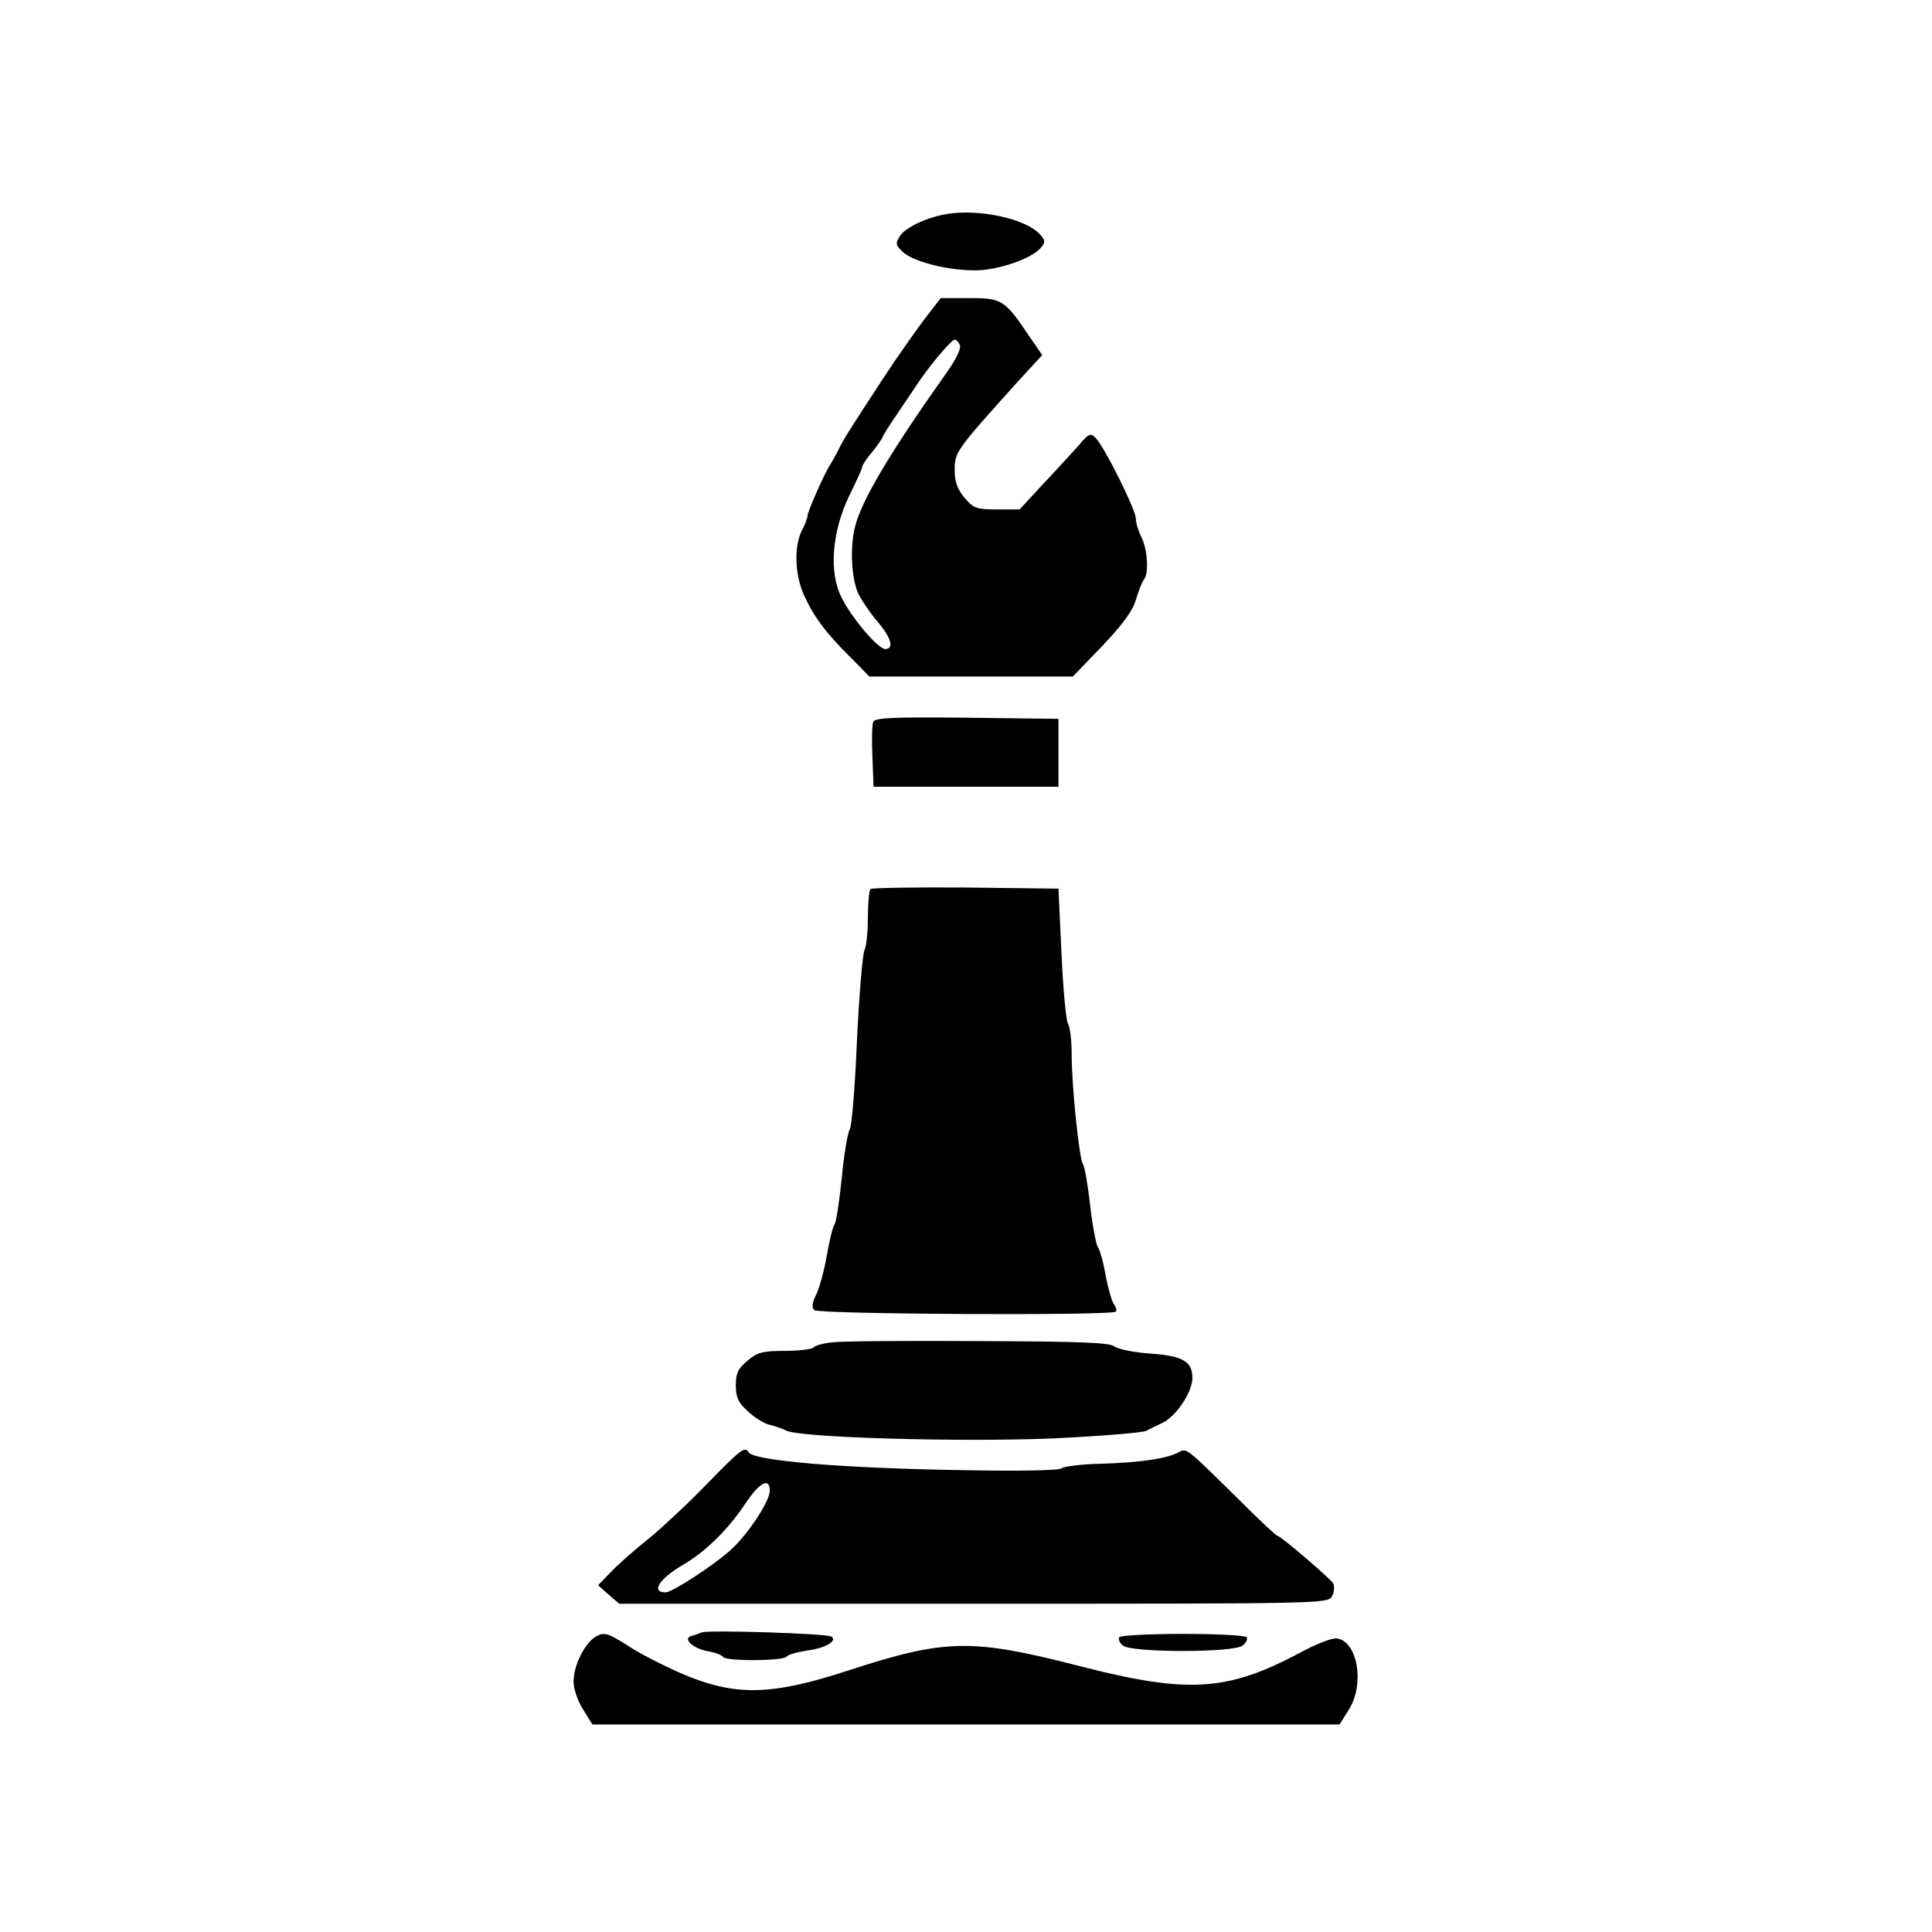
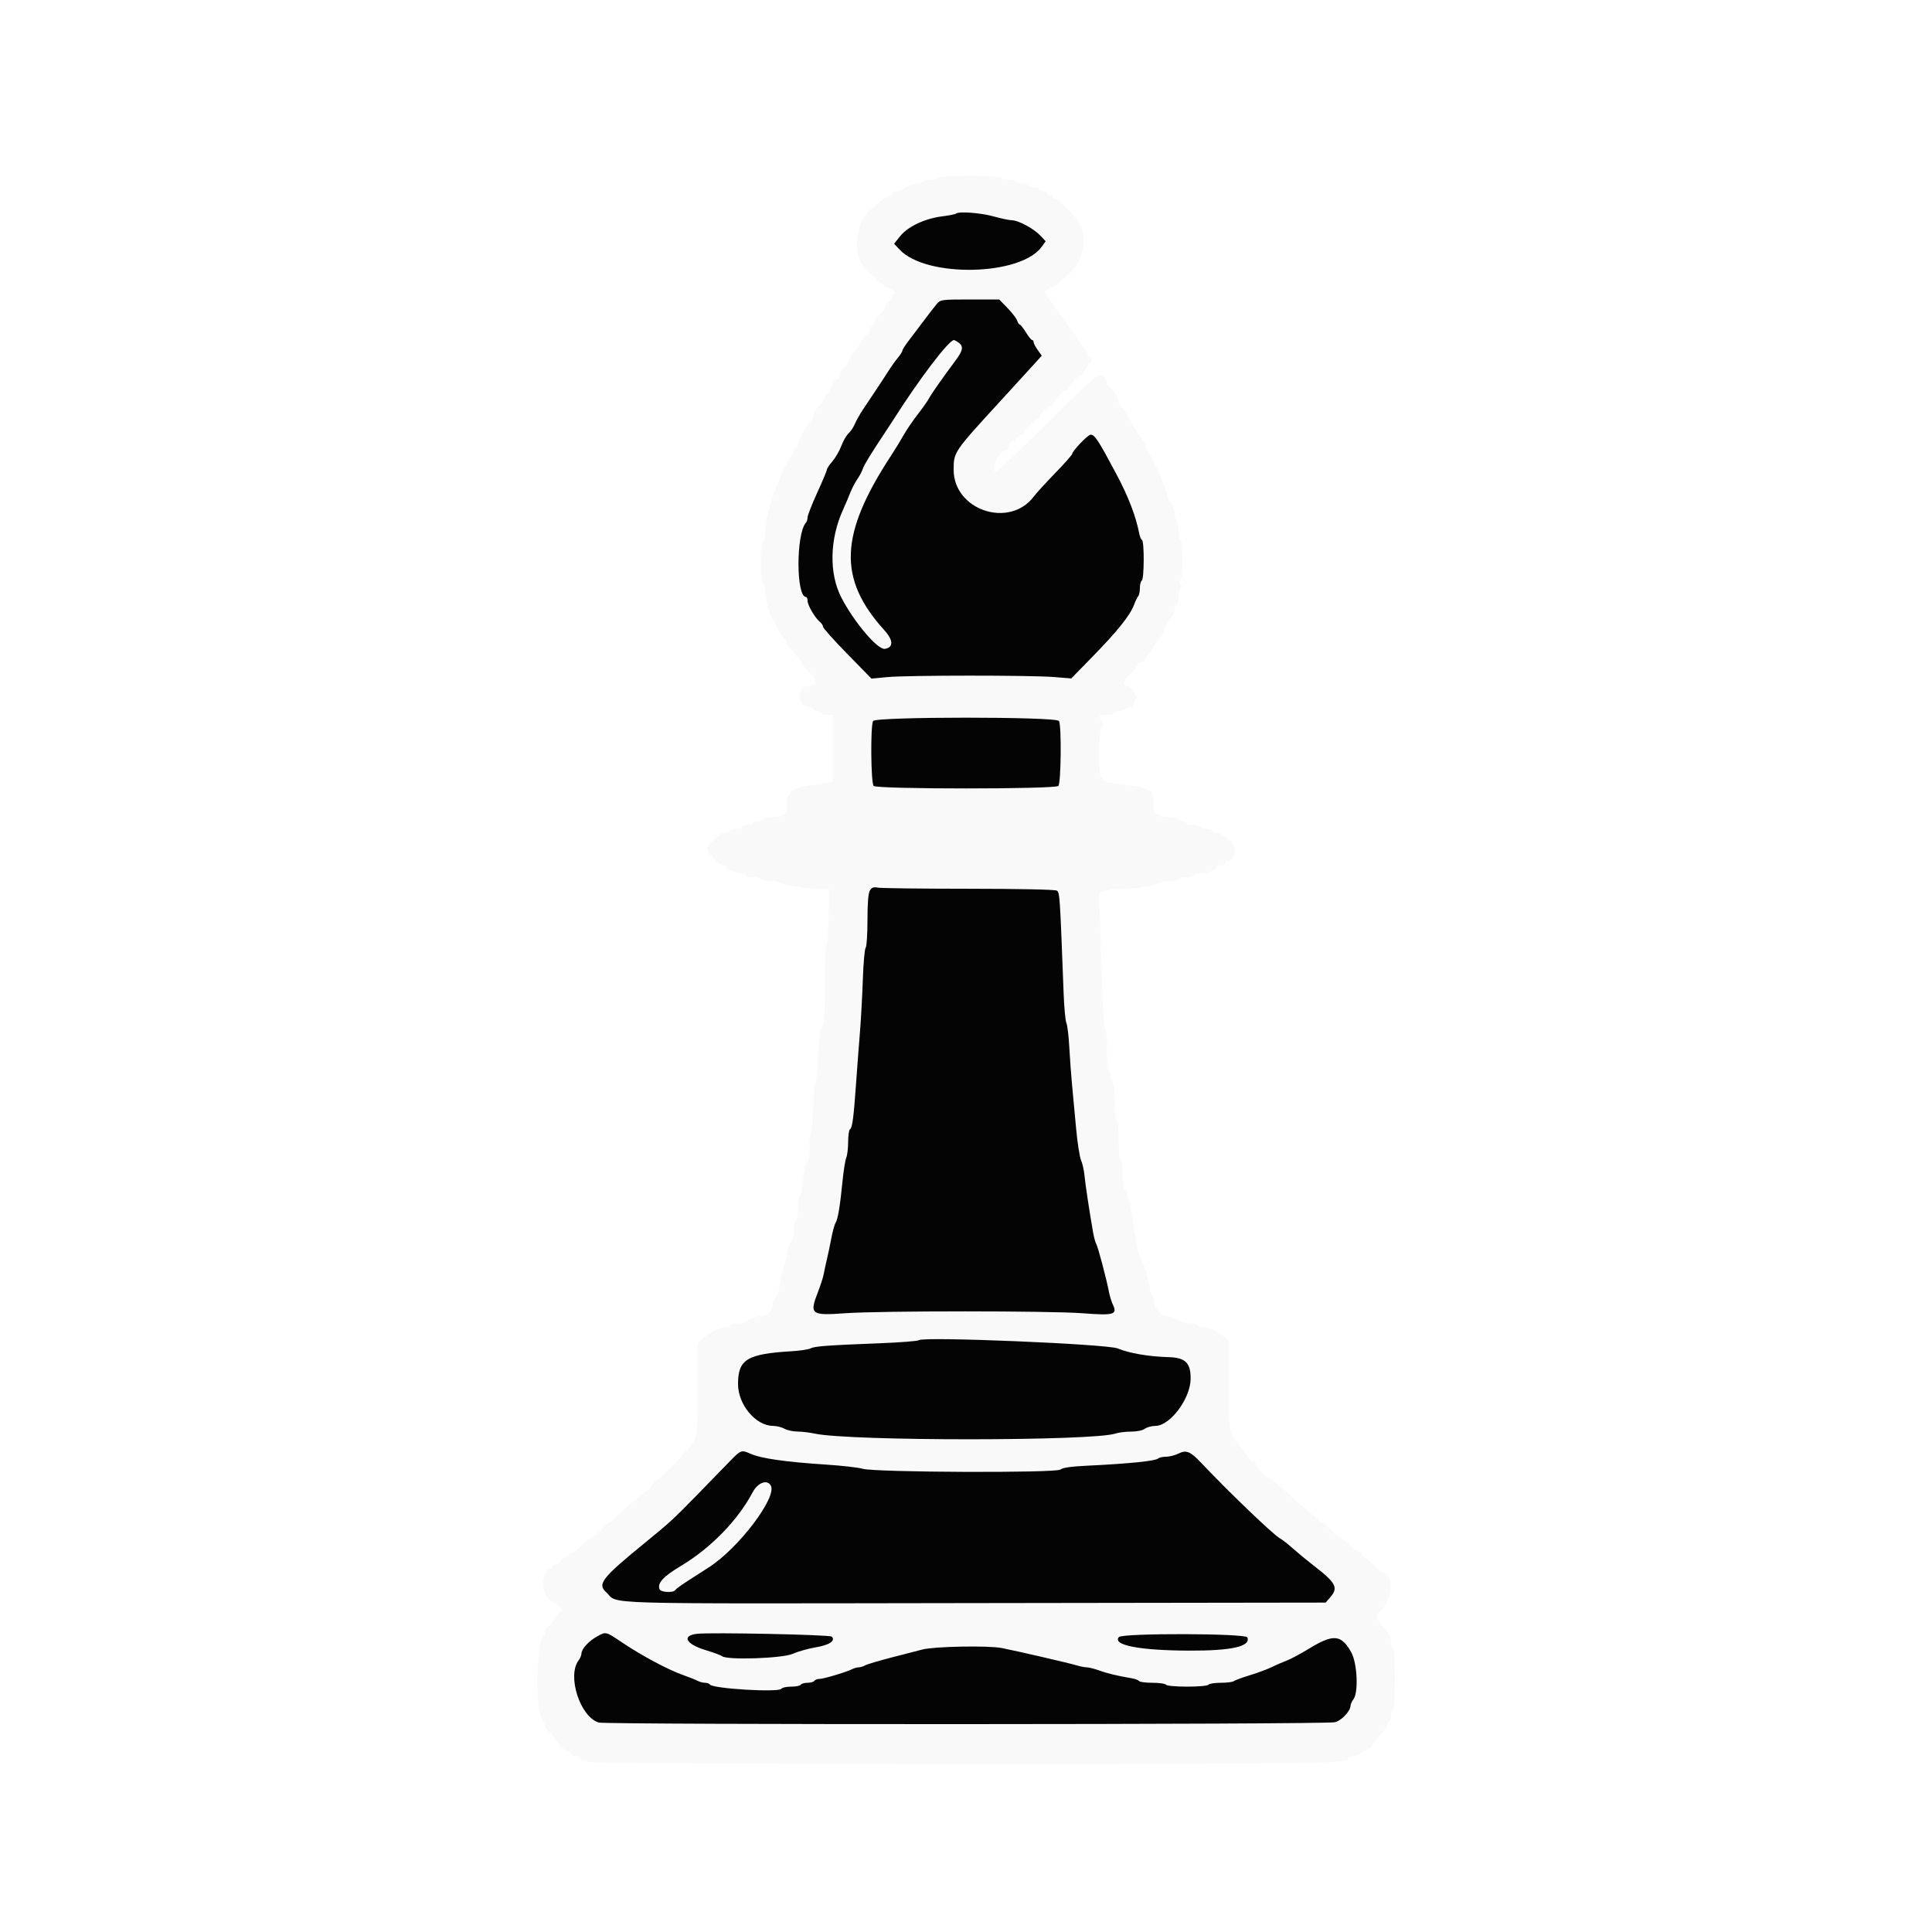
- <svg xmlns="http://www.w3.org/2000/svg" version="1.0" width="512pt" height="512pt" viewBox="0 0 512 512" preserveAspectRatio="xMidYMid meet">
-   <g transform="translate(0,512) scale(0.1,-0.1)" fill="#000000" stroke="none">
-     <path d="M2510 4553 c-51 -8 -109 -35 -124 -57 -14 -22 -13 -25 7 -44 32 -30 149 -55 217 -47 62 8 128 34 149 59 12 14 11 19 -3 35 -37 41 -160 68 -246 54z" />
-     <path d="M2449 4273 c-24 -32 -74 -103 -110 -158 -90 -138 -102 -156 -116 -185 -7 -14 -17 -32 -22 -40 -16 -24 -61 -126 -61 -137 0 -6 -7 -24 -15 -39 -21 -42 -19 -117 6 -172 26 -57 58 -100 124 -165 l49 -50 270 0 269 0 79 82 c55 58 81 94 89 124 7 23 16 46 21 52 13 15 9 80 -7 111 -8 16 -15 38 -15 50 0 23 -83 190 -107 214 -13 13 -18 11 -44 -20 -17 -19 -59 -65 -94 -102 l-63 -68 -60 0 c-55 0 -62 3 -86 31 -19 23 -26 42 -26 74 0 47 4 52 163 229 l69 75 -33 48 c-66 98 -73 103 -159 103 l-77 0 -44 -57z m95 -68 c3 -10 -12 -40 -37 -75 -149 -210 -227 -341 -242 -410 -13 -55 -8 -136 10 -174 9 -18 32 -52 51 -74 36 -42 44 -72 20 -72 -19 0 -89 82 -116 137 -34 67 -25 174 20 268 19 39 35 73 35 78 0 4 12 23 28 41 15 19 27 37 27 40 0 2 19 32 43 67 23 34 48 71 56 83 32 46 83 106 91 106 4 0 11 -7 14 -15z" />
-     <path d="M2314 3207 c-3 -8 -4 -49 -2 -93 l3 -79 245 0 245 0 0 90 0 90 -243 3 c-197 2 -243 0 -248 -11z" />
-     <path d="M2307 2764 c-4 -4 -7 -38 -7 -76 0 -37 -4 -76 -9 -86 -5 -9 -14 -117 -20 -240 -5 -123 -14 -229 -19 -235 -5 -7 -15 -63 -21 -126 -6 -62 -15 -119 -19 -125 -5 -6 -14 -44 -21 -84 -7 -40 -20 -87 -28 -103 -11 -21 -12 -34 -5 -41 11 -11 788 -15 799 -4 3 3 1 11 -4 18 -6 7 -16 42 -23 78 -6 36 -16 70 -21 76 -4 6 -14 55 -20 110 -6 54 -15 104 -19 109 -10 13 -30 207 -30 292 0 35 -4 71 -10 81 -5 9 -13 94 -17 187 l-8 170 -246 3 c-135 1 -248 -1 -252 -4z" />
-     <path d="M2210 1563 c-25 -2 -49 -8 -54 -14 -6 -5 -40 -9 -77 -9 -58 0 -72 -4 -98 -26 -25 -21 -31 -33 -31 -65 0 -32 6 -46 33 -70 17 -16 43 -32 57 -35 14 -3 33 -10 43 -15 35 -19 461 -31 706 -21 126 6 237 15 248 20 10 5 30 15 45 22 35 17 78 81 78 118 0 44 -25 59 -113 65 -43 3 -85 12 -94 19 -13 10 -90 13 -357 14 -188 1 -361 0 -386 -3z" />
-     <path d="M1874 1188 c-49 -51 -119 -116 -154 -145 -36 -28 -81 -68 -100 -88 l-35 -36 28 -25 28 -24 939 0 c931 0 939 0 950 20 6 11 7 26 3 34 -9 14 -139 126 -148 126 -3 0 -50 44 -104 98 -140 138 -136 135 -158 123 -29 -16 -101 -27 -203 -30 -52 -1 -100 -7 -106 -12 -7 -6 -109 -8 -265 -5 -319 5 -551 25 -565 47 -10 17 -20 9 -110 -83z m166 -19 c0 -27 -57 -114 -102 -155 -42 -39 -156 -114 -174 -114 -40 0 -17 36 46 73 60 35 120 94 165 162 38 57 65 71 65 34z" />
-     <path d="M1581 784 c-30 -16 -61 -76 -61 -121 0 -18 11 -51 25 -73 l25 -40 990 0 990 0 25 40 c42 67 23 180 -32 188 -12 2 -56 -15 -98 -38 -193 -103 -298 -109 -585 -35 -284 73 -354 72 -609 -11 -207 -68 -303 -70 -445 -9 -48 21 -113 54 -144 75 -51 32 -60 35 -81 24z" />
-     <path d="M1860 794 c-8 -3 -21 -8 -29 -10 -22 -7 6 -33 45 -40 19 -3 37 -10 40 -15 7 -12 161 -11 169 1 3 5 28 12 55 16 47 6 81 26 63 37 -12 8 -326 18 -343 11z" />
-     <path d="M2966 781 c-3 -5 1 -15 10 -22 23 -19 294 -19 317 0 9 7 14 17 11 22 -3 5 -79 9 -169 9 -90 0 -166 -4 -169 -9z" />
+ <svg xmlns="http://www.w3.org/2000/svg" id="svg" version="1.1" width="400" height="400" viewBox="0, 0, 400,400">
+   <g id="svgg">
+     <path id="path0" d="M194.400 36.800 C 194.400 37.020,193.691 37.200,192.824 37.200 C 191.957 37.200,191.136 37.380,191.000 37.600 C 190.864 37.820,190.268 38.004,189.676 38.009 C 189.084 38.014,188.150 38.370,187.600 38.800 C 187.050 39.230,186.195 39.586,185.700 39.591 C 185.205 39.596,184.800 39.780,184.800 40.000 C 184.800 40.220,184.575 40.400,184.300 40.400 C 184.025 40.401,183.260 40.866,182.600 41.434 C 181.940 42.003,180.797 42.948,180.061 43.534 C 177.665 45.441,176.606 51.192,178.115 54.100 C 178.756 55.337,182.185 58.800,182.768 58.800 C 183.006 58.800,183.200 58.980,183.200 59.200 C 183.200 59.420,183.483 59.600,183.829 59.600 C 184.174 59.600,184.727 59.870,185.057 60.200 C 185.387 60.530,185.464 60.800,185.229 60.800 C 184.993 60.800,184.800 61.030,184.800 61.312 C 184.800 61.593,184.440 62.083,184.000 62.400 C 183.560 62.717,183.200 63.209,183.200 63.492 C 183.200 63.775,182.660 64.572,182.000 65.263 C 181.340 65.954,180.800 66.762,180.800 67.059 C 180.800 67.357,180.620 67.600,180.400 67.600 C 180.180 67.600,180.000 67.960,180.000 68.400 C 180.000 68.840,179.817 69.200,179.594 69.200 C 179.371 69.200,178.835 69.785,178.404 70.500 C 177.323 72.290,176.688 73.207,176.100 73.820 C 175.825 74.108,175.600 74.586,175.600 74.883 C 175.600 75.180,175.240 75.683,174.800 76.000 C 174.360 76.317,174.000 76.975,174.000 77.461 C 174.000 77.965,173.687 78.445,173.273 78.577 C 172.873 78.704,172.300 79.436,171.999 80.204 C 171.697 80.972,171.304 81.600,171.125 81.600 C 170.946 81.600,170.800 81.851,170.800 82.158 C 170.800 82.464,170.260 83.293,169.600 84.000 C 168.940 84.707,168.400 85.592,168.400 85.967 C 168.400 86.342,168.080 86.998,167.690 87.425 C 166.565 88.653,165.200 91.173,165.200 92.023 C 165.200 92.450,165.020 92.800,164.800 92.800 C 164.580 92.800,164.400 92.984,164.400 93.209 C 164.400 93.433,163.914 94.352,163.320 95.250 C 161.290 98.317,158.453 106.670,158.423 109.667 C 158.410 110.913,158.212 111.996,157.981 112.073 C 157.372 112.276,157.326 120.509,157.933 120.711 C 158.190 120.797,158.400 121.551,158.400 122.387 C 158.400 123.908,159.518 128.023,160.034 128.400 C 160.184 128.510,160.708 129.455,161.198 130.500 C 161.687 131.545,162.248 132.400,162.444 132.400 C 162.640 132.400,162.800 132.670,162.800 133.000 C 162.800 133.329,163.520 134.341,164.400 135.248 C 165.280 136.155,166.000 137.069,166.000 137.280 C 166.000 137.490,166.743 138.377,167.652 139.250 C 169.300 140.833,169.187 141.934,167.370 141.987 C 164.955 142.059,164.903 146.046,167.313 146.327 C 167.911 146.396,168.400 146.621,168.400 146.827 C 168.400 147.032,168.760 147.200,169.200 147.200 C 169.640 147.200,170.000 147.380,170.000 147.600 C 170.000 147.820,170.540 148.000,171.200 148.000 L 172.400 148.000 172.400 154.956 L 172.400 161.912 170.900 162.152 C 170.075 162.284,168.590 162.497,167.600 162.625 C 164.126 163.075,162.774 164.177,162.883 166.467 C 162.979 168.484,162.269 169.200,160.175 169.200 C 159.225 169.200,158.336 169.380,158.200 169.600 C 158.064 169.820,157.513 170.000,156.976 170.000 C 156.439 170.000,156.000 170.180,156.000 170.400 C 156.000 170.620,155.460 170.800,154.800 170.800 C 154.140 170.800,153.600 170.980,153.600 171.200 C 153.600 171.420,153.071 171.600,152.424 171.600 C 151.777 171.600,151.136 171.780,151.000 172.000 C 150.864 172.220,150.439 172.400,150.055 172.400 C 149.190 172.400,146.400 174.901,146.400 175.676 C 146.400 176.486,148.983 179.200,149.754 179.200 C 150.109 179.200,150.401 179.335,150.403 179.500 C 150.408 179.947,152.426 180.800,153.480 180.800 C 153.986 180.800,154.400 180.980,154.400 181.200 C 154.400 181.420,155.120 181.600,156.000 181.600 C 156.880 181.600,157.600 181.780,157.600 182.000 C 157.600 182.220,158.374 182.400,159.320 182.400 C 160.266 182.400,161.211 182.551,161.420 182.735 C 161.989 183.238,166.779 184.000,169.367 184.000 L 171.642 184.000 171.565 189.611 C 171.523 192.697,171.333 195.318,171.144 195.435 C 170.955 195.552,170.800 199.316,170.800 203.800 C 170.800 208.284,170.640 212.052,170.444 212.173 C 169.907 212.504,169.543 214.937,169.334 219.592 C 169.230 221.898,168.994 223.968,168.809 224.192 C 168.625 224.416,168.412 226.732,168.337 229.338 C 168.262 231.944,168.065 234.159,167.900 234.262 C 167.735 234.364,167.600 235.787,167.600 237.424 C 167.600 239.061,167.440 240.400,167.245 240.400 C 166.824 240.400,166.415 242.168,166.134 245.200 C 166.021 246.410,165.765 247.571,165.565 247.780 C 165.364 247.989,165.200 249.103,165.200 250.256 C 165.200 251.409,165.020 252.464,164.800 252.600 C 164.580 252.736,164.400 253.659,164.400 254.652 C 164.400 255.690,164.155 256.702,163.824 257.033 C 163.507 257.350,163.124 258.462,162.973 259.505 C 162.822 260.547,162.564 261.580,162.400 261.800 C 162.089 262.216,161.716 263.876,161.328 266.578 C 161.203 267.446,160.853 268.404,160.551 268.707 C 160.248 269.009,160.000 269.506,160.000 269.810 C 160.000 271.319,159.065 272.400,157.759 272.400 C 157.038 272.400,156.336 272.580,156.200 272.800 C 156.064 273.020,155.603 273.200,155.176 273.200 C 154.749 273.200,154.400 273.380,154.400 273.600 C 154.400 273.820,153.680 274.000,152.800 274.000 C 151.920 274.000,151.200 274.180,151.200 274.400 C 151.200 274.620,150.741 274.800,150.180 274.800 C 148.941 274.800,147.129 275.701,145.564 277.095 L 144.400 278.132 144.400 287.680 C 144.400 298.136,144.477 297.750,141.800 300.697 C 138.576 304.247,136.898 305.917,135.897 306.573 C 135.293 306.969,134.800 307.541,134.800 307.846 C 134.800 308.151,134.648 308.400,134.461 308.400 C 134.275 308.400,133.745 308.715,133.283 309.100 C 132.822 309.485,131.858 310.250,131.142 310.800 C 130.425 311.350,129.070 312.565,128.130 313.500 C 127.190 314.435,126.312 315.200,126.179 315.200 C 126.046 315.200,125.246 315.920,124.400 316.800 C 123.554 317.680,122.641 318.400,122.369 318.400 C 122.098 318.400,121.191 319.120,120.354 320.000 C 119.517 320.880,118.555 321.600,118.216 321.600 C 117.877 321.600,117.600 321.780,117.600 322.000 C 117.600 322.220,117.336 322.400,117.014 322.400 C 116.692 322.400,116.235 322.760,116.000 323.200 C 115.765 323.640,115.308 324.000,114.986 324.000 C 114.664 324.000,114.400 324.180,114.400 324.400 C 114.400 324.620,114.151 324.800,113.847 324.800 C 112.621 324.800,111.996 328.317,112.916 330.040 C 113.374 330.898,113.951 331.600,114.199 331.600 C 114.446 331.600,115.052 331.975,115.545 332.434 L 116.440 333.269 115.420 334.289 C 114.859 334.850,114.400 335.511,114.400 335.758 C 114.400 336.005,114.040 336.432,113.600 336.707 C 113.160 336.982,112.800 337.565,112.800 338.003 C 112.800 338.442,112.661 338.800,112.491 338.800 C 111.913 338.800,111.200 343.967,111.200 348.159 C 111.200 352.302,111.831 356.400,112.469 356.400 C 112.651 356.400,112.800 356.694,112.800 357.053 C 112.800 357.412,113.117 357.997,113.505 358.353 C 113.893 358.709,114.658 359.677,115.205 360.505 C 115.752 361.332,116.695 362.231,117.300 362.502 C 117.905 362.773,118.400 363.131,118.400 363.298 C 118.400 363.464,118.760 363.600,119.200 363.600 C 119.640 363.600,120.000 363.780,120.000 364.000 C 120.000 364.220,120.349 364.400,120.776 364.400 C 121.203 364.400,121.664 364.580,121.800 364.800 C 121.963 365.064,148.311 365.200,199.544 365.200 C 277.632 365.200,279.184 365.175,279.197 363.900 C 279.199 363.735,279.605 363.596,280.100 363.591 C 280.595 363.586,281.450 363.230,282.000 362.800 C 282.550 362.370,283.195 362.014,283.432 362.009 C 283.670 362.004,284.118 361.505,284.427 360.900 C 284.736 360.295,285.486 359.369,286.094 358.842 C 286.703 358.315,287.200 357.550,287.200 357.142 C 287.200 356.734,287.380 356.400,287.600 356.400 C 287.820 356.400,288.000 355.871,288.000 355.224 C 288.000 354.577,288.180 353.936,288.400 353.800 C 288.638 353.653,288.800 351.137,288.800 347.600 C 288.800 344.063,288.638 341.547,288.400 341.400 C 288.180 341.264,288.000 340.702,288.000 340.150 C 288.000 339.018,287.382 337.692,286.437 336.796 C 284.867 335.307,284.687 334.404,285.788 333.538 C 288.349 331.523,288.748 325.600,286.323 325.600 C 286.111 325.600,285.246 324.880,284.400 324.000 C 283.554 323.120,282.669 322.400,282.431 322.400 C 282.194 322.400,282.000 322.115,282.000 321.767 C 282.000 321.418,281.786 321.205,281.524 321.292 C 281.262 321.379,280.340 320.764,279.475 319.925 C 278.611 319.086,277.731 318.400,277.520 318.400 C 277.310 318.400,276.446 317.680,275.600 316.800 C 274.754 315.920,273.884 315.200,273.665 315.200 C 273.446 315.200,273.207 315.058,273.133 314.885 C 273.060 314.712,272.200 313.947,271.223 313.185 C 270.246 312.423,268.878 311.260,268.183 310.600 C 265.070 307.642,263.139 306.000,262.771 306.000 C 262.115 306.000,259.731 303.408,259.905 302.885 C 259.999 302.602,259.832 302.490,259.505 302.615 C 259.163 302.746,258.761 302.432,258.479 301.813 C 258.224 301.253,257.450 300.174,256.759 299.415 C 254.429 296.854,254.400 296.698,254.400 286.712 L 254.400 277.515 253.313 276.658 C 251.654 275.350,250.424 274.800,249.154 274.800 C 248.519 274.800,248.000 274.620,248.000 274.400 C 248.000 274.180,247.375 274.000,246.612 274.000 C 245.849 274.000,244.583 273.640,243.800 273.200 C 243.017 272.760,241.874 272.400,241.262 272.400 C 240.095 272.400,238.800 270.511,238.800 268.810 C 238.800 268.390,238.620 267.936,238.400 267.800 C 238.180 267.664,238.000 267.106,238.000 266.560 C 238.000 265.427,236.428 260.302,235.988 260.000 C 235.828 259.890,235.595 259.080,235.469 258.200 C 235.343 257.320,235.051 255.610,234.819 254.400 C 234.588 253.190,234.296 251.390,234.170 250.400 C 233.956 248.711,233.590 247.549,232.753 245.905 C 232.559 245.523,232.400 244.139,232.400 242.829 C 232.400 241.519,232.220 240.336,232.000 240.200 C 231.777 240.062,231.600 238.204,231.600 236.000 C 231.600 233.796,231.423 231.938,231.200 231.800 C 230.980 231.664,230.800 229.954,230.800 228.000 C 230.800 226.046,230.620 224.336,230.400 224.200 C 230.180 224.064,230.000 223.423,230.000 222.776 C 230.000 222.129,229.820 221.600,229.600 221.600 C 229.359 221.600,229.200 219.933,229.200 217.400 C 229.200 215.090,229.039 213.200,228.842 213.200 C 228.645 213.200,228.372 209.645,228.236 205.300 C 228.100 200.955,227.890 194.610,227.769 191.200 L 227.549 185.000 228.654 184.500 C 229.262 184.225,231.084 184.000,232.703 184.000 C 235.642 184.000,238.783 183.479,240.095 182.773 C 240.477 182.568,241.512 182.400,242.395 182.400 C 243.278 182.400,244.000 182.220,244.000 182.000 C 244.000 181.780,244.720 181.600,245.600 181.600 C 246.480 181.600,247.200 181.420,247.200 181.200 C 247.200 180.980,247.794 180.800,248.520 180.800 C 249.899 180.800,251.991 180.017,251.997 179.500 C 251.999 179.335,252.360 179.200,252.800 179.200 C 253.240 179.200,253.600 179.020,253.600 178.800 C 253.600 178.580,253.793 178.400,254.029 178.400 C 254.588 178.400,255.506 177.471,255.652 176.760 C 255.860 175.737,255.194 174.000,254.592 174.000 C 254.267 174.000,254.000 173.820,254.000 173.600 C 254.000 173.380,253.730 173.200,253.400 173.200 C 253.070 173.200,252.800 173.020,252.800 172.800 C 252.800 172.580,252.451 172.400,252.024 172.400 C 251.597 172.400,251.136 172.220,251.000 172.000 C 250.864 171.780,250.324 171.600,249.800 171.600 C 249.276 171.600,248.736 171.420,248.600 171.200 C 248.464 170.980,247.733 170.800,246.976 170.800 C 246.219 170.800,245.600 170.620,245.600 170.400 C 245.600 170.180,245.251 170.000,244.824 170.000 C 244.397 170.000,243.936 169.820,243.800 169.600 C 243.664 169.380,242.753 169.200,241.776 169.200 C 240.799 169.200,240.000 169.020,240.000 168.800 C 240.000 168.580,239.730 168.400,239.400 168.400 C 238.939 168.400,238.800 167.887,238.800 166.187 C 238.800 164.432,238.655 163.929,238.100 163.751 C 237.715 163.628,237.040 163.374,236.600 163.186 C 235.835 162.860,234.485 162.637,230.300 162.146 C 229.042 161.998,228.400 161.733,228.400 161.361 C 228.400 161.053,228.220 160.800,228.000 160.800 C 227.391 160.800,227.476 151.084,228.090 150.470 C 228.477 150.083,228.477 149.815,228.090 149.195 C 227.381 148.060,227.436 148.000,229.200 148.000 C 230.080 148.000,230.800 147.820,230.800 147.600 C 230.800 147.380,231.239 147.200,231.776 147.200 C 232.313 147.200,232.864 147.020,233.000 146.800 C 233.136 146.580,233.597 146.400,234.024 146.400 C 234.525 146.400,234.800 146.125,234.800 145.624 C 234.800 145.197,234.983 144.734,235.207 144.596 C 235.732 144.271,234.147 142.000,233.396 142.000 C 232.240 142.000,232.442 141.189,233.992 139.609 C 234.876 138.706,235.600 137.795,235.600 137.584 C 235.600 137.373,235.876 137.200,236.213 137.200 C 236.549 137.200,236.945 136.885,237.092 136.500 C 237.239 136.115,237.684 135.451,238.080 135.025 C 238.476 134.598,238.800 134.111,238.800 133.943 C 238.800 133.774,239.235 133.201,239.767 132.669 C 240.299 132.137,240.911 131.061,241.128 130.277 C 241.344 129.492,241.899 128.445,242.361 127.950 C 242.822 127.455,243.200 126.633,243.200 126.125 C 243.200 125.616,243.380 125.200,243.600 125.200 C 243.820 125.200,244.000 124.491,244.000 123.624 C 244.000 122.757,244.189 121.931,244.419 121.788 C 244.710 121.609,244.704 121.366,244.400 121.000 C 244.096 120.634,244.090 120.391,244.381 120.212 C 244.923 119.877,244.940 112.134,244.400 111.800 C 244.180 111.664,244.000 110.764,244.000 109.800 C 244.000 108.836,243.820 107.936,243.600 107.800 C 243.380 107.664,243.200 106.967,243.200 106.252 C 243.200 105.504,242.860 104.586,242.400 104.092 C 241.960 103.620,241.600 102.859,241.600 102.401 C 241.600 101.498,239.065 95.620,237.977 94.000 C 237.607 93.450,237.180 92.596,237.026 92.102 C 236.873 91.609,236.534 90.972,236.274 90.687 C 235.740 90.103,235.045 88.941,233.830 86.600 C 233.374 85.720,232.685 84.709,232.300 84.353 C 231.915 83.997,231.600 83.530,231.600 83.315 C 231.600 82.570,230.310 80.340,229.756 80.128 C 229.450 80.010,229.200 79.651,229.200 79.329 C 229.200 78.555,228.219 77.600,227.424 77.600 C 227.076 77.600,222.182 82.211,216.549 87.847 C 209.963 94.436,206.201 97.926,206.013 97.622 C 205.309 96.482,207.067 93.200,208.382 93.200 C 208.612 93.200,208.800 92.852,208.800 92.427 C 208.800 92.002,209.160 91.540,209.600 91.400 C 210.040 91.260,210.400 90.990,210.400 90.800 C 210.400 90.610,210.760 90.340,211.200 90.200 C 211.640 90.060,212.000 89.760,212.000 89.534 C 212.000 89.041,214.331 86.800,214.842 86.800 C 215.039 86.800,215.200 86.612,215.200 86.382 C 215.200 85.832,217.042 84.000,217.594 84.000 C 217.831 84.000,218.146 83.685,218.293 83.301 C 218.636 82.408,220.236 80.800,220.782 80.800 C 221.012 80.800,221.200 80.639,221.200 80.442 C 221.200 79.943,223.436 77.600,223.912 77.600 C 224.127 77.600,224.527 77.060,224.800 76.400 C 225.073 75.740,225.455 75.200,225.649 75.200 C 225.842 75.200,226.000 74.930,226.000 74.600 C 226.000 74.270,225.820 74.000,225.600 74.000 C 225.380 74.000,225.200 73.722,225.200 73.383 C 225.200 73.044,224.825 72.369,224.366 71.883 C 223.907 71.397,223.251 70.460,222.907 69.800 C 222.563 69.140,221.948 68.309,221.541 67.953 C 221.133 67.597,220.800 67.147,220.799 66.953 C 220.799 66.759,220.259 65.970,219.600 65.200 C 218.941 64.430,218.401 63.615,218.401 63.388 C 218.400 63.162,218.040 62.717,217.600 62.400 C 217.160 62.083,216.800 61.593,216.800 61.312 C 216.800 61.030,216.607 60.800,216.371 60.800 C 216.136 60.800,216.213 60.530,216.543 60.200 C 216.873 59.870,217.342 59.600,217.586 59.600 C 217.829 59.600,218.427 59.239,218.914 58.797 C 219.401 58.355,220.340 57.566,221.000 57.043 C 224.017 54.653,225.265 49.658,223.640 46.484 C 222.844 44.928,219.167 41.200,218.429 41.200 C 218.193 41.200,218.000 41.020,218.000 40.800 C 218.000 40.580,217.730 40.400,217.400 40.400 C 217.070 40.400,216.800 40.220,216.800 40.000 C 216.800 39.780,216.440 39.600,216.000 39.600 C 215.560 39.600,215.200 39.420,215.200 39.200 C 215.200 38.980,214.761 38.800,214.224 38.800 C 213.687 38.800,213.136 38.620,213.000 38.400 C 212.864 38.180,212.223 38.000,211.576 38.000 C 210.929 38.000,210.400 37.820,210.400 37.600 C 210.400 37.380,209.680 37.200,208.800 37.200 C 207.920 37.200,207.200 37.020,207.200 36.800 C 207.200 36.550,204.800 36.400,200.800 36.400 C 196.800 36.400,194.400 36.550,194.400 36.800 M205.697 44.800 C 207.285 45.240,208.999 45.600,209.505 45.600 C 210.811 45.600,213.993 47.307,215.348 48.734 L 216.495 49.943 215.690 51.071 C 211.359 57.145,191.760 57.553,186.256 51.684 L 185.111 50.464 186.392 48.870 C 187.980 46.894,191.521 45.231,195.082 44.790 C 196.502 44.614,197.769 44.364,197.899 44.235 C 198.417 43.716,202.980 44.047,205.697 44.800 M208.603 63.782 C 209.555 64.762,210.451 65.932,210.594 66.382 C 210.737 66.832,210.979 67.200,211.133 67.200 C 211.286 67.200,211.856 67.920,212.400 68.800 C 212.944 69.680,213.526 70.400,213.694 70.400 C 213.862 70.400,214.000 70.597,214.000 70.838 C 214.000 71.079,214.380 71.810,214.844 72.462 L 215.688 73.647 213.344 76.225 C 212.055 77.644,209.200 80.767,207.000 83.166 C 197.476 93.552,197.463 93.572,197.442 97.200 C 197.394 105.631,209.002 109.522,214.059 102.769 C 214.577 102.078,216.575 99.892,218.500 97.911 C 220.425 95.931,222.000 94.146,222.000 93.946 C 222.000 93.378,225.244 90.000,225.789 90.000 C 226.666 90.000,227.324 91.006,231.157 98.200 C 233.620 102.823,235.181 106.892,235.879 110.505 C 235.996 111.113,236.251 111.708,236.446 111.829 C 236.937 112.132,236.895 119.894,236.400 120.200 C 236.180 120.336,236.000 121.031,236.000 121.744 C 236.000 122.457,235.849 123.211,235.664 123.420 C 235.479 123.629,235.091 124.430,234.800 125.200 C 233.974 127.390,231.421 130.596,226.414 135.731 L 221.800 140.463 218.200 140.173 C 213.350 139.782,187.823 139.792,183.713 140.186 L 180.427 140.501 175.413 135.374 C 172.656 132.554,170.400 130.033,170.400 129.772 C 170.400 129.511,170.106 129.054,169.746 128.755 C 168.726 127.909,167.200 125.303,167.200 124.408 C 167.200 123.964,167.053 123.600,166.873 123.600 C 164.809 123.600,164.796 110.510,166.858 108.220 C 167.046 108.011,167.200 107.511,167.200 107.109 C 167.200 106.707,168.100 104.408,169.200 102.000 C 170.300 99.592,171.200 97.443,171.200 97.225 C 171.200 97.007,171.712 96.237,172.339 95.514 C 172.965 94.791,173.796 93.354,174.185 92.320 C 174.575 91.285,175.247 90.119,175.680 89.728 C 176.112 89.336,176.698 88.460,176.982 87.780 C 177.267 87.100,178.017 85.767,178.649 84.817 C 179.282 83.868,180.476 82.080,181.302 80.845 C 182.128 79.610,183.298 77.819,183.902 76.865 C 184.506 75.911,185.405 74.651,185.900 74.065 C 186.394 73.479,186.811 72.820,186.826 72.600 C 186.841 72.380,187.426 71.455,188.127 70.545 C 188.827 69.635,190.258 67.745,191.307 66.345 C 194.903 61.548,193.914 62.000,200.805 62.000 L 206.871 62.000 208.603 63.782 M196.001 71.500 C 195.334 72.105,193.535 74.400,192.003 76.600 C 189.177 80.656,185.730 85.704,185.000 86.853 C 184.780 87.199,184.075 88.274,183.433 89.241 C 180.262 94.021,178.879 96.278,178.634 97.070 C 178.486 97.548,177.962 98.538,177.468 99.270 C 176.975 100.001,176.332 101.230,176.039 102.000 C 175.747 102.770,175.068 104.373,174.530 105.562 C 171.755 111.695,171.628 118.778,174.204 123.738 C 176.857 128.848,181.700 134.557,183.194 134.336 C 185.012 134.067,184.972 132.556,183.092 130.478 C 174.865 121.383,174.007 113.961,179.855 102.471 C 182.259 97.748,182.346 97.594,184.528 94.261 C 185.370 92.975,186.527 91.085,187.098 90.061 C 187.670 89.038,188.977 87.118,190.004 85.795 C 191.030 84.473,192.106 82.943,192.394 82.395 C 192.887 81.461,194.916 78.567,197.900 74.545 C 199.370 72.564,199.511 71.724,198.500 70.957 C 197.529 70.220,197.374 70.254,196.001 71.500 M219.250 149.267 C 219.799 150.133,219.683 162.157,219.120 162.720 C 218.429 163.411,181.571 163.411,180.880 162.720 C 180.303 162.143,180.198 150.325,180.761 149.274 C 181.248 148.362,218.672 148.355,219.250 149.267 M200.550 184.006 C 210.943 184.010,218.447 184.168,218.800 184.391 C 219.411 184.776,219.441 185.228,220.210 205.600 C 220.322 208.570,220.581 211.360,220.785 211.800 C 220.990 212.240,221.260 214.490,221.385 216.800 C 221.511 219.110,221.768 222.620,221.957 224.600 C 222.146 226.580,222.523 230.630,222.794 233.600 C 223.066 236.570,223.527 239.540,223.818 240.200 C 224.110 240.860,224.433 242.300,224.537 243.400 C 224.712 245.267,225.588 251.049,226.326 255.215 C 226.503 256.213,226.790 257.261,226.965 257.544 C 227.313 258.107,229.100 264.841,229.581 267.400 C 229.746 268.280,230.120 269.502,230.411 270.115 C 231.392 272.175,230.635 272.392,224.200 271.898 C 217.392 271.376,182.218 271.372,175.000 271.892 C 167.903 272.404,167.543 272.129,169.331 267.547 C 169.877 266.146,170.420 264.460,170.538 263.800 C 170.655 263.140,170.946 261.790,171.185 260.800 C 171.424 259.810,171.841 257.830,172.112 256.400 C 172.383 254.970,172.776 253.531,172.987 253.202 C 173.469 252.446,173.930 249.701,174.429 244.600 C 174.645 242.400,174.996 240.187,175.210 239.681 C 175.425 239.176,175.600 237.701,175.600 236.405 C 175.600 235.108,175.770 233.942,175.977 233.814 C 176.466 233.512,176.728 231.527,177.247 224.200 C 177.481 220.900,177.842 216.130,178.050 213.600 C 178.257 211.070,178.523 206.210,178.640 202.800 C 178.757 199.390,179.021 196.429,179.226 196.220 C 179.432 196.011,179.600 193.444,179.600 190.515 C 179.600 184.403,179.915 183.417,181.750 183.775 C 182.383 183.899,190.843 184.003,200.550 184.006 M217.000 277.980 C 227.706 278.574,230.515 278.807,231.400 279.176 C 233.801 280.175,237.811 280.863,241.916 280.979 C 245.440 281.078,246.539 282.160,246.507 285.496 C 246.469 289.568,242.266 295.186,239.239 295.213 C 238.448 295.220,237.451 295.490,237.024 295.813 C 236.574 296.153,235.379 296.400,234.183 296.400 C 233.048 296.400,231.598 296.579,230.960 296.797 C 226.364 298.372,176.036 298.389,168.711 296.818 C 167.638 296.588,166.004 296.394,165.080 296.386 C 164.156 296.378,162.950 296.114,162.400 295.800 C 161.850 295.486,160.786 295.222,160.036 295.214 C 156.444 295.177,152.804 290.819,152.801 286.554 C 152.799 281.434,154.651 280.308,164.000 279.752 C 165.650 279.653,167.362 279.392,167.804 279.170 C 168.707 278.718,171.206 278.533,182.267 278.100 C 186.484 277.935,190.083 277.651,190.264 277.470 C 190.643 277.090,206.373 277.391,217.000 277.980 M155.340 300.966 C 157.529 301.950,162.528 302.671,171.000 303.226 C 174.300 303.441,177.720 303.831,178.600 304.091 C 181.167 304.849,218.714 304.997,219.560 304.252 C 220.001 303.864,221.757 303.614,225.200 303.450 C 233.717 303.044,239.242 302.481,239.780 301.965 C 239.989 301.764,240.726 301.600,241.419 301.600 C 242.111 301.600,243.261 301.309,243.975 300.952 C 245.600 300.142,246.430 300.477,248.677 302.851 C 254.496 309.000,263.678 317.802,265.000 318.499 C 265.440 318.731,266.627 319.659,267.638 320.561 C 268.649 321.462,270.526 323.010,271.810 324.000 C 276.611 327.704,277.146 328.688,275.435 330.678 L 274.469 331.800 201.625 331.903 C 121.272 332.017,128.325 332.226,125.500 329.652 C 123.616 327.936,124.604 326.693,133.800 319.195 C 138.566 315.310,139.650 314.313,144.200 309.634 C 146.840 306.920,149.941 303.732,151.091 302.550 C 153.386 300.191,153.511 300.145,155.340 300.966 M157.357 307.263 C 156.893 307.487,156.213 308.240,155.844 308.936 C 152.751 314.770,147.185 320.489,140.991 324.200 C 137.292 326.416,136.066 327.752,136.557 329.031 C 136.805 329.680,139.415 329.823,139.794 329.210 C 139.927 328.995,141.062 328.161,142.318 327.355 C 143.573 326.550,145.590 325.253,146.800 324.474 C 155.139 319.102,164.535 303.783,157.357 307.263 M128.972 340.169 C 132.943 342.836,138.315 345.695,141.447 346.807 C 142.741 347.266,144.113 347.813,144.495 348.021 C 144.877 348.230,145.541 348.400,145.971 348.400 C 146.401 348.400,146.852 348.560,146.973 348.756 C 147.512 349.628,161.277 350.447,161.777 349.637 C 161.926 349.396,162.836 349.200,163.800 349.200 C 164.764 349.200,165.664 349.020,165.800 348.800 C 165.936 348.580,166.566 348.400,167.200 348.400 C 167.834 348.400,168.464 348.220,168.600 348.000 C 168.736 347.780,169.218 347.600,169.671 347.600 C 170.525 347.600,175.274 346.176,176.495 345.554 C 176.877 345.359,177.464 345.200,177.800 345.200 C 178.136 345.200,178.723 345.019,179.105 344.798 C 179.487 344.577,181.960 343.840,184.600 343.159 C 187.240 342.478,190.120 341.735,191.000 341.507 C 193.475 340.867,204.620 340.663,207.400 341.206 C 210.589 341.830,221.478 344.351,223.028 344.825 C 223.704 345.031,224.604 345.203,225.028 345.206 C 225.453 345.209,226.610 345.504,227.600 345.862 C 229.295 346.475,231.300 346.955,234.304 347.466 C 235.021 347.588,235.706 347.849,235.827 348.044 C 235.948 348.240,237.196 348.400,238.600 348.400 C 240.004 348.400,241.264 348.580,241.400 348.800 C 241.539 349.025,243.463 349.200,245.800 349.200 C 248.137 349.200,250.061 349.025,250.200 348.800 C 250.336 348.580,251.481 348.400,252.744 348.400 C 254.007 348.400,255.211 348.252,255.420 348.072 C 255.629 347.892,257.150 347.332,258.800 346.828 C 260.450 346.323,262.520 345.551,263.400 345.112 C 264.280 344.672,265.630 344.084,266.400 343.805 C 267.170 343.526,269.315 342.376,271.166 341.249 C 276.076 338.260,277.711 338.420,279.761 342.092 C 281.011 344.332,281.293 350.396,280.213 351.824 C 279.890 352.251,279.620 352.853,279.613 353.162 C 279.587 354.321,277.600 356.364,276.292 356.579 C 273.404 357.053,125.568 357.106,123.969 356.634 C 120.131 355.501,117.361 346.984,119.787 343.776 C 120.110 343.349,120.380 342.695,120.387 342.322 C 120.411 341.057,123.818 338.119,125.372 338.023 C 125.577 338.010,127.197 338.976,128.972 340.169 M172.191 338.840 C 173.062 339.691,171.731 340.587,168.889 341.063 C 167.332 341.324,165.190 341.927,164.129 342.404 C 162.016 343.354,150.567 343.744,149.498 342.903 C 149.224 342.687,147.719 342.128,146.153 341.660 C 142.027 340.427,141.051 338.660,144.278 338.264 C 147.000 337.931,171.784 338.442,172.191 338.840 M258.257 339.005 C 258.983 340.895,254.977 341.791,246.000 341.745 C 235.856 341.694,230.271 340.602,231.650 338.939 C 232.357 338.088,257.930 338.151,258.257 339.005 " stroke="none" fill="#f9f9f9" fill-rule="evenodd" />
+     <path id="path1" d="M197.899 44.235 C 197.769 44.364,196.502 44.614,195.082 44.790 C 191.521 45.231,187.980 46.894,186.392 48.870 L 185.111 50.464 186.256 51.684 C 191.760 57.553,211.359 57.145,215.690 51.071 L 216.495 49.943 215.348 48.734 C 213.993 47.307,210.811 45.600,209.505 45.600 C 208.999 45.600,207.285 45.240,205.697 44.800 C 202.980 44.047,198.417 43.716,197.899 44.235 M193.977 62.900 C 193.558 63.395,192.356 64.945,191.307 66.345 C 190.258 67.745,188.827 69.635,188.127 70.545 C 187.426 71.455,186.841 72.380,186.826 72.600 C 186.811 72.820,186.394 73.479,185.900 74.065 C 185.405 74.651,184.506 75.911,183.902 76.865 C 183.298 77.819,182.128 79.610,181.302 80.845 C 180.476 82.080,179.282 83.868,178.649 84.817 C 178.017 85.767,177.267 87.100,176.982 87.780 C 176.698 88.460,176.112 89.336,175.680 89.728 C 175.247 90.119,174.575 91.285,174.185 92.320 C 173.796 93.354,172.965 94.791,172.339 95.514 C 171.712 96.237,171.200 97.007,171.200 97.225 C 171.200 97.443,170.300 99.592,169.200 102.000 C 168.100 104.408,167.200 106.707,167.200 107.109 C 167.200 107.511,167.046 108.011,166.858 108.220 C 164.796 110.510,164.809 123.600,166.873 123.600 C 167.053 123.600,167.200 123.964,167.200 124.408 C 167.200 125.303,168.726 127.909,169.746 128.755 C 170.106 129.054,170.400 129.511,170.400 129.772 C 170.400 130.033,172.656 132.554,175.413 135.374 L 180.427 140.501 183.713 140.186 C 187.823 139.792,213.350 139.782,218.200 140.173 L 221.800 140.463 226.414 135.731 C 231.421 130.596,233.974 127.390,234.800 125.200 C 235.091 124.430,235.479 123.629,235.664 123.420 C 235.849 123.211,236.000 122.457,236.000 121.744 C 236.000 121.031,236.180 120.336,236.400 120.200 C 236.895 119.894,236.937 112.132,236.446 111.829 C 236.251 111.708,235.996 111.113,235.879 110.505 C 235.181 106.892,233.620 102.823,231.157 98.200 C 227.324 91.006,226.666 90.000,225.789 90.000 C 225.244 90.000,222.000 93.378,222.000 93.946 C 222.000 94.146,220.425 95.931,218.500 97.911 C 216.575 99.892,214.577 102.078,214.059 102.769 C 209.002 109.522,197.394 105.631,197.442 97.200 C 197.463 93.572,197.476 93.552,207.000 83.166 C 209.200 80.767,212.055 77.644,213.344 76.225 L 215.688 73.647 214.844 72.462 C 214.380 71.810,214.000 71.079,214.000 70.838 C 214.000 70.597,213.862 70.400,213.694 70.400 C 213.526 70.400,212.944 69.680,212.400 68.800 C 211.856 67.920,211.286 67.200,211.133 67.200 C 210.979 67.200,210.737 66.832,210.594 66.382 C 210.451 65.932,209.555 64.762,208.603 63.782 L 206.871 62.000 200.805 62.000 C 195.007 62.000,194.706 62.040,193.977 62.900 M198.500 70.957 C 199.511 71.724,199.370 72.564,197.900 74.545 C 194.916 78.567,192.887 81.461,192.394 82.395 C 192.106 82.943,191.030 84.473,190.004 85.795 C 188.977 87.118,187.670 89.038,187.098 90.061 C 186.527 91.085,185.370 92.975,184.528 94.261 C 173.790 110.665,173.428 119.795,183.092 130.478 C 184.972 132.556,185.012 134.067,183.194 134.336 C 181.700 134.557,176.857 128.848,174.204 123.738 C 171.628 118.778,171.755 111.695,174.530 105.562 C 175.068 104.373,175.747 102.770,176.039 102.000 C 176.332 101.230,176.975 100.001,177.468 99.270 C 177.962 98.538,178.486 97.548,178.634 97.070 C 178.879 96.278,180.262 94.021,183.433 89.241 C 184.075 88.274,184.780 87.199,185.000 86.853 C 190.353 78.424,196.481 70.368,197.506 70.413 C 197.668 70.420,198.115 70.665,198.500 70.957 M180.761 149.274 C 180.198 150.325,180.303 162.143,180.880 162.720 C 181.571 163.411,218.429 163.411,219.120 162.720 C 219.683 162.157,219.799 150.133,219.250 149.267 C 218.672 148.355,181.248 148.362,180.761 149.274 M180.100 184.370 C 179.766 184.917,179.600 186.958,179.600 190.515 C 179.600 193.444,179.432 196.011,179.226 196.220 C 179.021 196.429,178.757 199.390,178.640 202.800 C 178.523 206.210,178.257 211.070,178.050 213.600 C 177.842 216.130,177.481 220.900,177.247 224.200 C 176.728 231.527,176.466 233.512,175.977 233.814 C 175.770 233.942,175.600 235.108,175.600 236.405 C 175.600 237.701,175.425 239.176,175.210 239.681 C 174.996 240.187,174.645 242.400,174.429 244.600 C 173.930 249.701,173.469 252.446,172.987 253.202 C 172.776 253.531,172.383 254.970,172.112 256.400 C 171.841 257.830,171.424 259.810,171.185 260.800 C 170.946 261.790,170.655 263.140,170.538 263.800 C 170.420 264.460,169.877 266.146,169.331 267.547 C 167.543 272.129,167.903 272.404,175.000 271.892 C 182.218 271.372,217.392 271.376,224.200 271.898 C 230.635 272.392,231.392 272.175,230.411 270.115 C 230.120 269.502,229.746 268.280,229.581 267.400 C 229.100 264.841,227.313 258.107,226.965 257.544 C 226.790 257.261,226.503 256.213,226.326 255.215 C 225.588 251.049,224.712 245.267,224.537 243.400 C 224.433 242.300,224.110 240.860,223.818 240.200 C 223.527 239.540,223.066 236.570,222.794 233.600 C 222.523 230.630,222.146 226.580,221.957 224.600 C 221.768 222.620,221.511 219.110,221.385 216.800 C 221.260 214.490,220.990 212.240,220.785 211.800 C 220.581 211.360,220.322 208.570,220.210 205.600 C 219.441 185.228,219.411 184.776,218.800 184.391 C 218.447 184.168,210.943 184.010,200.550 184.006 C 190.843 184.003,182.383 183.899,181.750 183.775 C 180.870 183.603,180.483 183.743,180.100 184.370 M190.264 277.470 C 190.083 277.651,186.484 277.935,182.267 278.100 C 171.206 278.533,168.707 278.718,167.804 279.170 C 167.362 279.392,165.650 279.653,164.000 279.752 C 154.651 280.308,152.799 281.434,152.801 286.554 C 152.804 290.819,156.444 295.177,160.036 295.214 C 160.786 295.222,161.850 295.486,162.400 295.800 C 162.950 296.114,164.156 296.378,165.080 296.386 C 166.004 296.394,167.638 296.588,168.711 296.818 C 176.036 298.389,226.364 298.372,230.960 296.797 C 231.598 296.579,233.048 296.400,234.183 296.400 C 235.379 296.400,236.574 296.153,237.024 295.813 C 237.451 295.490,238.448 295.220,239.239 295.213 C 242.266 295.186,246.469 289.568,246.507 285.496 C 246.539 282.160,245.440 281.078,241.916 280.979 C 237.811 280.863,233.801 280.175,231.400 279.176 C 229.210 278.263,191.052 276.681,190.264 277.470 M151.091 302.550 C 149.941 303.732,146.840 306.920,144.200 309.634 C 139.650 314.313,138.566 315.310,133.800 319.195 C 124.604 326.693,123.616 327.936,125.500 329.652 C 128.325 332.226,121.272 332.017,201.625 331.903 L 274.469 331.800 275.435 330.678 C 277.146 328.688,276.611 327.704,271.810 324.000 C 270.526 323.010,268.649 321.462,267.638 320.561 C 266.627 319.659,265.440 318.731,265.000 318.499 C 263.678 317.802,254.496 309.000,248.677 302.851 C 246.430 300.477,245.600 300.142,243.975 300.952 C 243.261 301.309,242.111 301.600,241.419 301.600 C 240.726 301.600,239.989 301.764,239.780 301.965 C 239.242 302.481,233.717 303.044,225.200 303.450 C 221.757 303.614,220.001 303.864,219.560 304.252 C 218.714 304.997,181.167 304.849,178.600 304.091 C 177.720 303.831,174.300 303.441,171.000 303.226 C 162.528 302.671,157.529 301.950,155.340 300.966 C 153.511 300.145,153.386 300.191,151.091 302.550 M159.595 307.591 C 160.894 310.018,152.934 320.522,146.800 324.474 C 145.590 325.253,143.573 326.550,142.318 327.355 C 141.062 328.161,139.927 328.995,139.794 329.210 C 139.415 329.823,136.805 329.680,136.557 329.031 C 136.066 327.752,137.292 326.416,140.991 324.200 C 147.185 320.489,152.751 314.770,155.844 308.936 C 156.905 306.934,158.867 306.231,159.595 307.591 M123.600 338.817 C 121.915 339.744,120.405 341.392,120.387 342.322 C 120.380 342.695,120.110 343.349,119.787 343.776 C 117.361 346.984,120.131 355.501,123.969 356.634 C 125.568 357.106,273.404 357.053,276.292 356.579 C 277.600 356.364,279.587 354.321,279.613 353.162 C 279.620 352.853,279.890 352.251,280.213 351.824 C 281.293 350.396,281.011 344.332,279.761 342.092 C 277.711 338.420,276.076 338.260,271.166 341.249 C 269.315 342.376,267.170 343.526,266.400 343.805 C 265.630 344.084,264.280 344.672,263.400 345.112 C 262.520 345.551,260.450 346.323,258.800 346.828 C 257.150 347.332,255.629 347.892,255.420 348.072 C 255.211 348.252,254.007 348.400,252.744 348.400 C 251.481 348.400,250.336 348.580,250.200 348.800 C 250.061 349.025,248.137 349.200,245.800 349.200 C 243.463 349.200,241.539 349.025,241.400 348.800 C 241.264 348.580,240.004 348.400,238.600 348.400 C 237.196 348.400,235.948 348.240,235.827 348.044 C 235.706 347.849,235.021 347.588,234.304 347.466 C 231.300 346.955,229.295 346.475,227.600 345.862 C 226.610 345.504,225.453 345.209,225.028 345.206 C 224.604 345.203,223.704 345.031,223.028 344.825 C 221.478 344.351,210.589 341.830,207.400 341.206 C 204.620 340.663,193.475 340.867,191.000 341.507 C 190.120 341.735,187.240 342.478,184.600 343.159 C 181.960 343.840,179.487 344.577,179.105 344.798 C 178.723 345.019,178.136 345.200,177.800 345.200 C 177.464 345.200,176.877 345.359,176.495 345.554 C 175.274 346.176,170.525 347.600,169.671 347.600 C 169.218 347.600,168.736 347.780,168.600 348.000 C 168.464 348.220,167.834 348.400,167.200 348.400 C 166.566 348.400,165.936 348.580,165.800 348.800 C 165.664 349.020,164.764 349.200,163.800 349.200 C 162.836 349.200,161.926 349.396,161.777 349.637 C 161.277 350.447,147.512 349.628,146.973 348.756 C 146.852 348.560,146.401 348.400,145.971 348.400 C 145.541 348.400,144.877 348.230,144.495 348.021 C 144.113 347.813,142.741 347.266,141.447 346.807 C 138.315 345.695,132.943 342.836,128.972 340.169 C 125.339 337.728,125.503 337.769,123.600 338.817 M144.278 338.264 C 141.051 338.660,142.027 340.427,146.153 341.660 C 147.719 342.128,149.224 342.687,149.498 342.903 C 150.567 343.744,162.016 343.354,164.129 342.404 C 165.190 341.927,167.332 341.324,168.889 341.063 C 171.731 340.587,173.062 339.691,172.191 338.840 C 171.784 338.442,147.000 337.931,144.278 338.264 M231.650 338.939 C 230.271 340.602,235.856 341.694,246.000 341.745 C 254.977 341.791,258.983 340.895,258.257 339.005 C 257.930 338.151,232.357 338.088,231.650 338.939 " stroke="none" fill="#040404" fill-rule="evenodd" />
  </g>
</svg>
